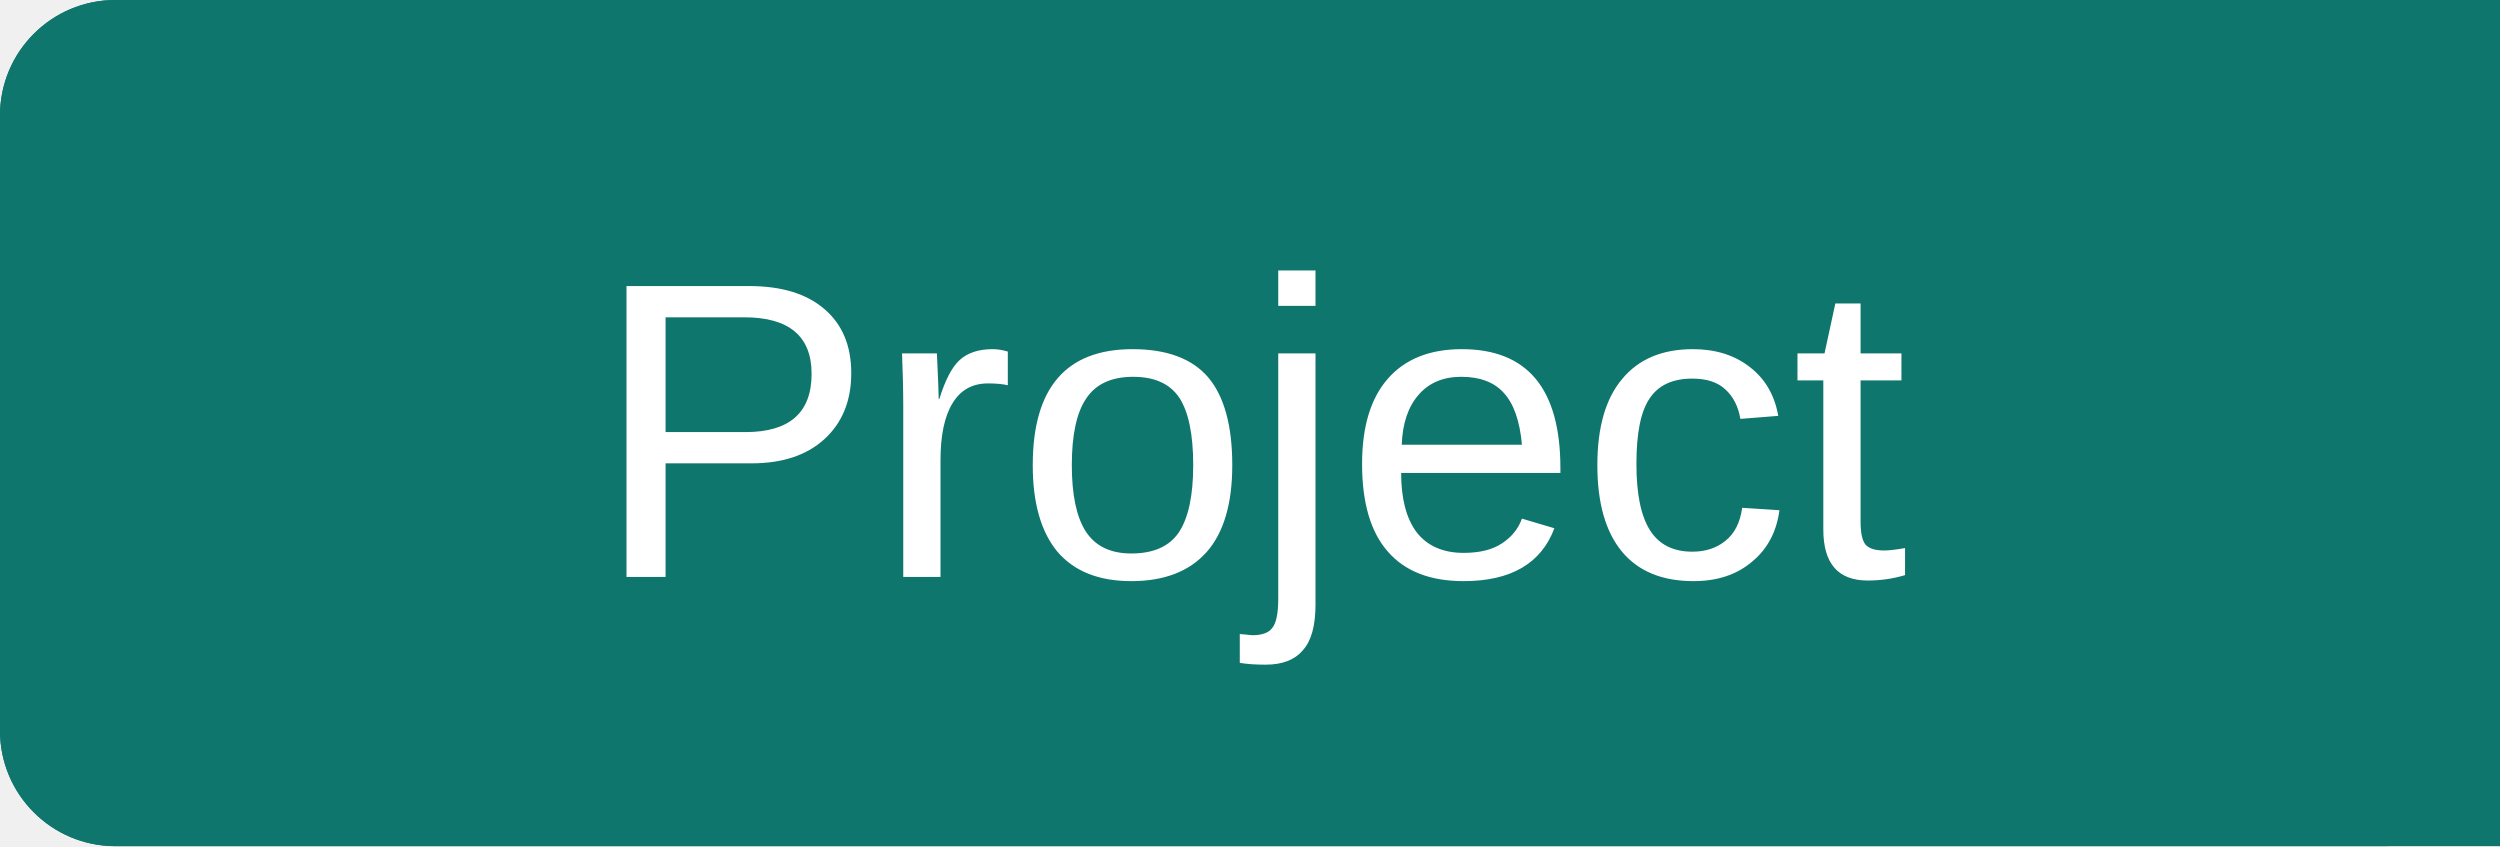
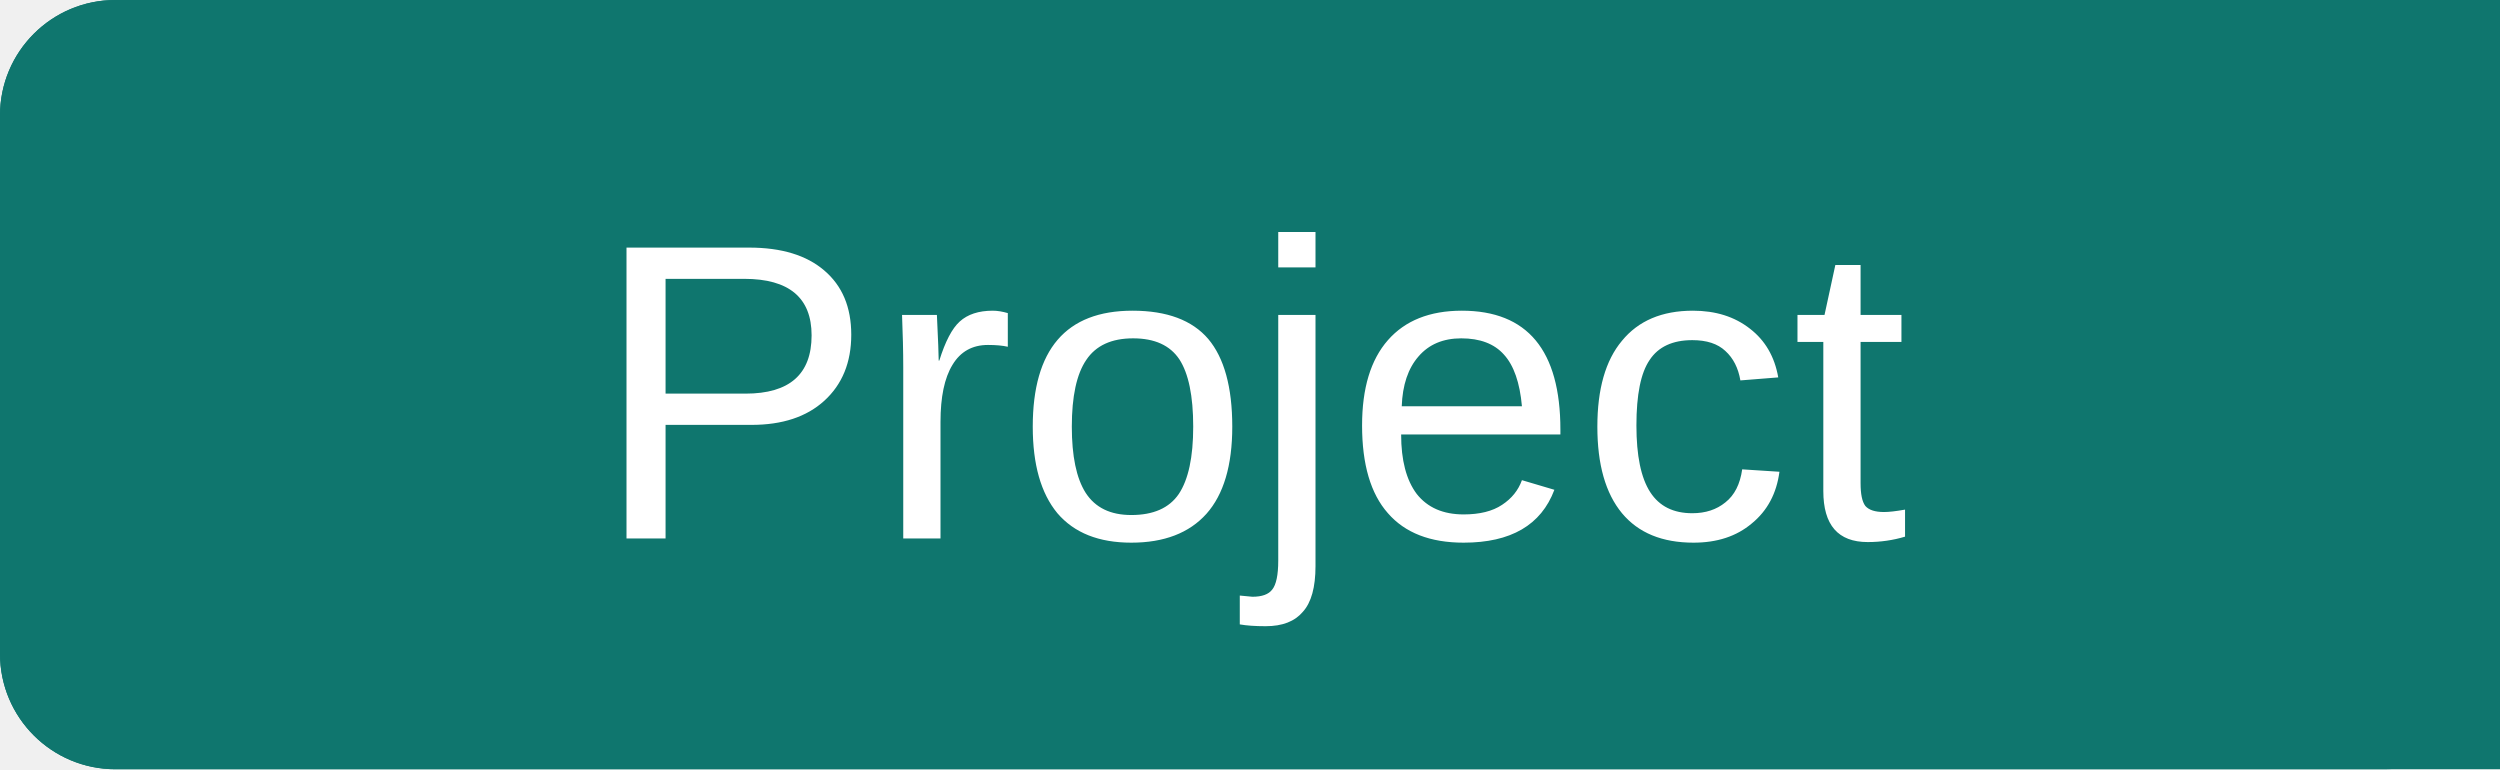
- <svg xmlns="http://www.w3.org/2000/svg" width="65" height="22" role="img" aria-label="Project">
-   <rect width="65" height="22" rx="3" fill="#0f766e" />
-   <path d="M3 0h62v22H3a3 3 0 0 1-3-3V3a3 3 0 0 1 3-3Z" fill="#0f766e" />
+ <svg xmlns="http://www.w3.org/2000/svg" width="65" height="20" role="img" aria-label="Project">
+   <rect width="65" height="20" rx="3" fill="#0f766e" />
+   <path d="M3 0h62v20H3a3 3 0 0 1-3-3V3a3 3 0 0 1 3-3Z" fill="#0f766e" />
  <g fill="#fff" text-anchor="middle" font-family="Verdana, Arial, sans-serif" font-size="11">
-     <text x="32.5" y="15">Project</text>
-     <text x="65" y="15" />
+     <text x="32.5" y="14">Project</text>
+     <text x="65" y="14" />
  </g>
</svg>
